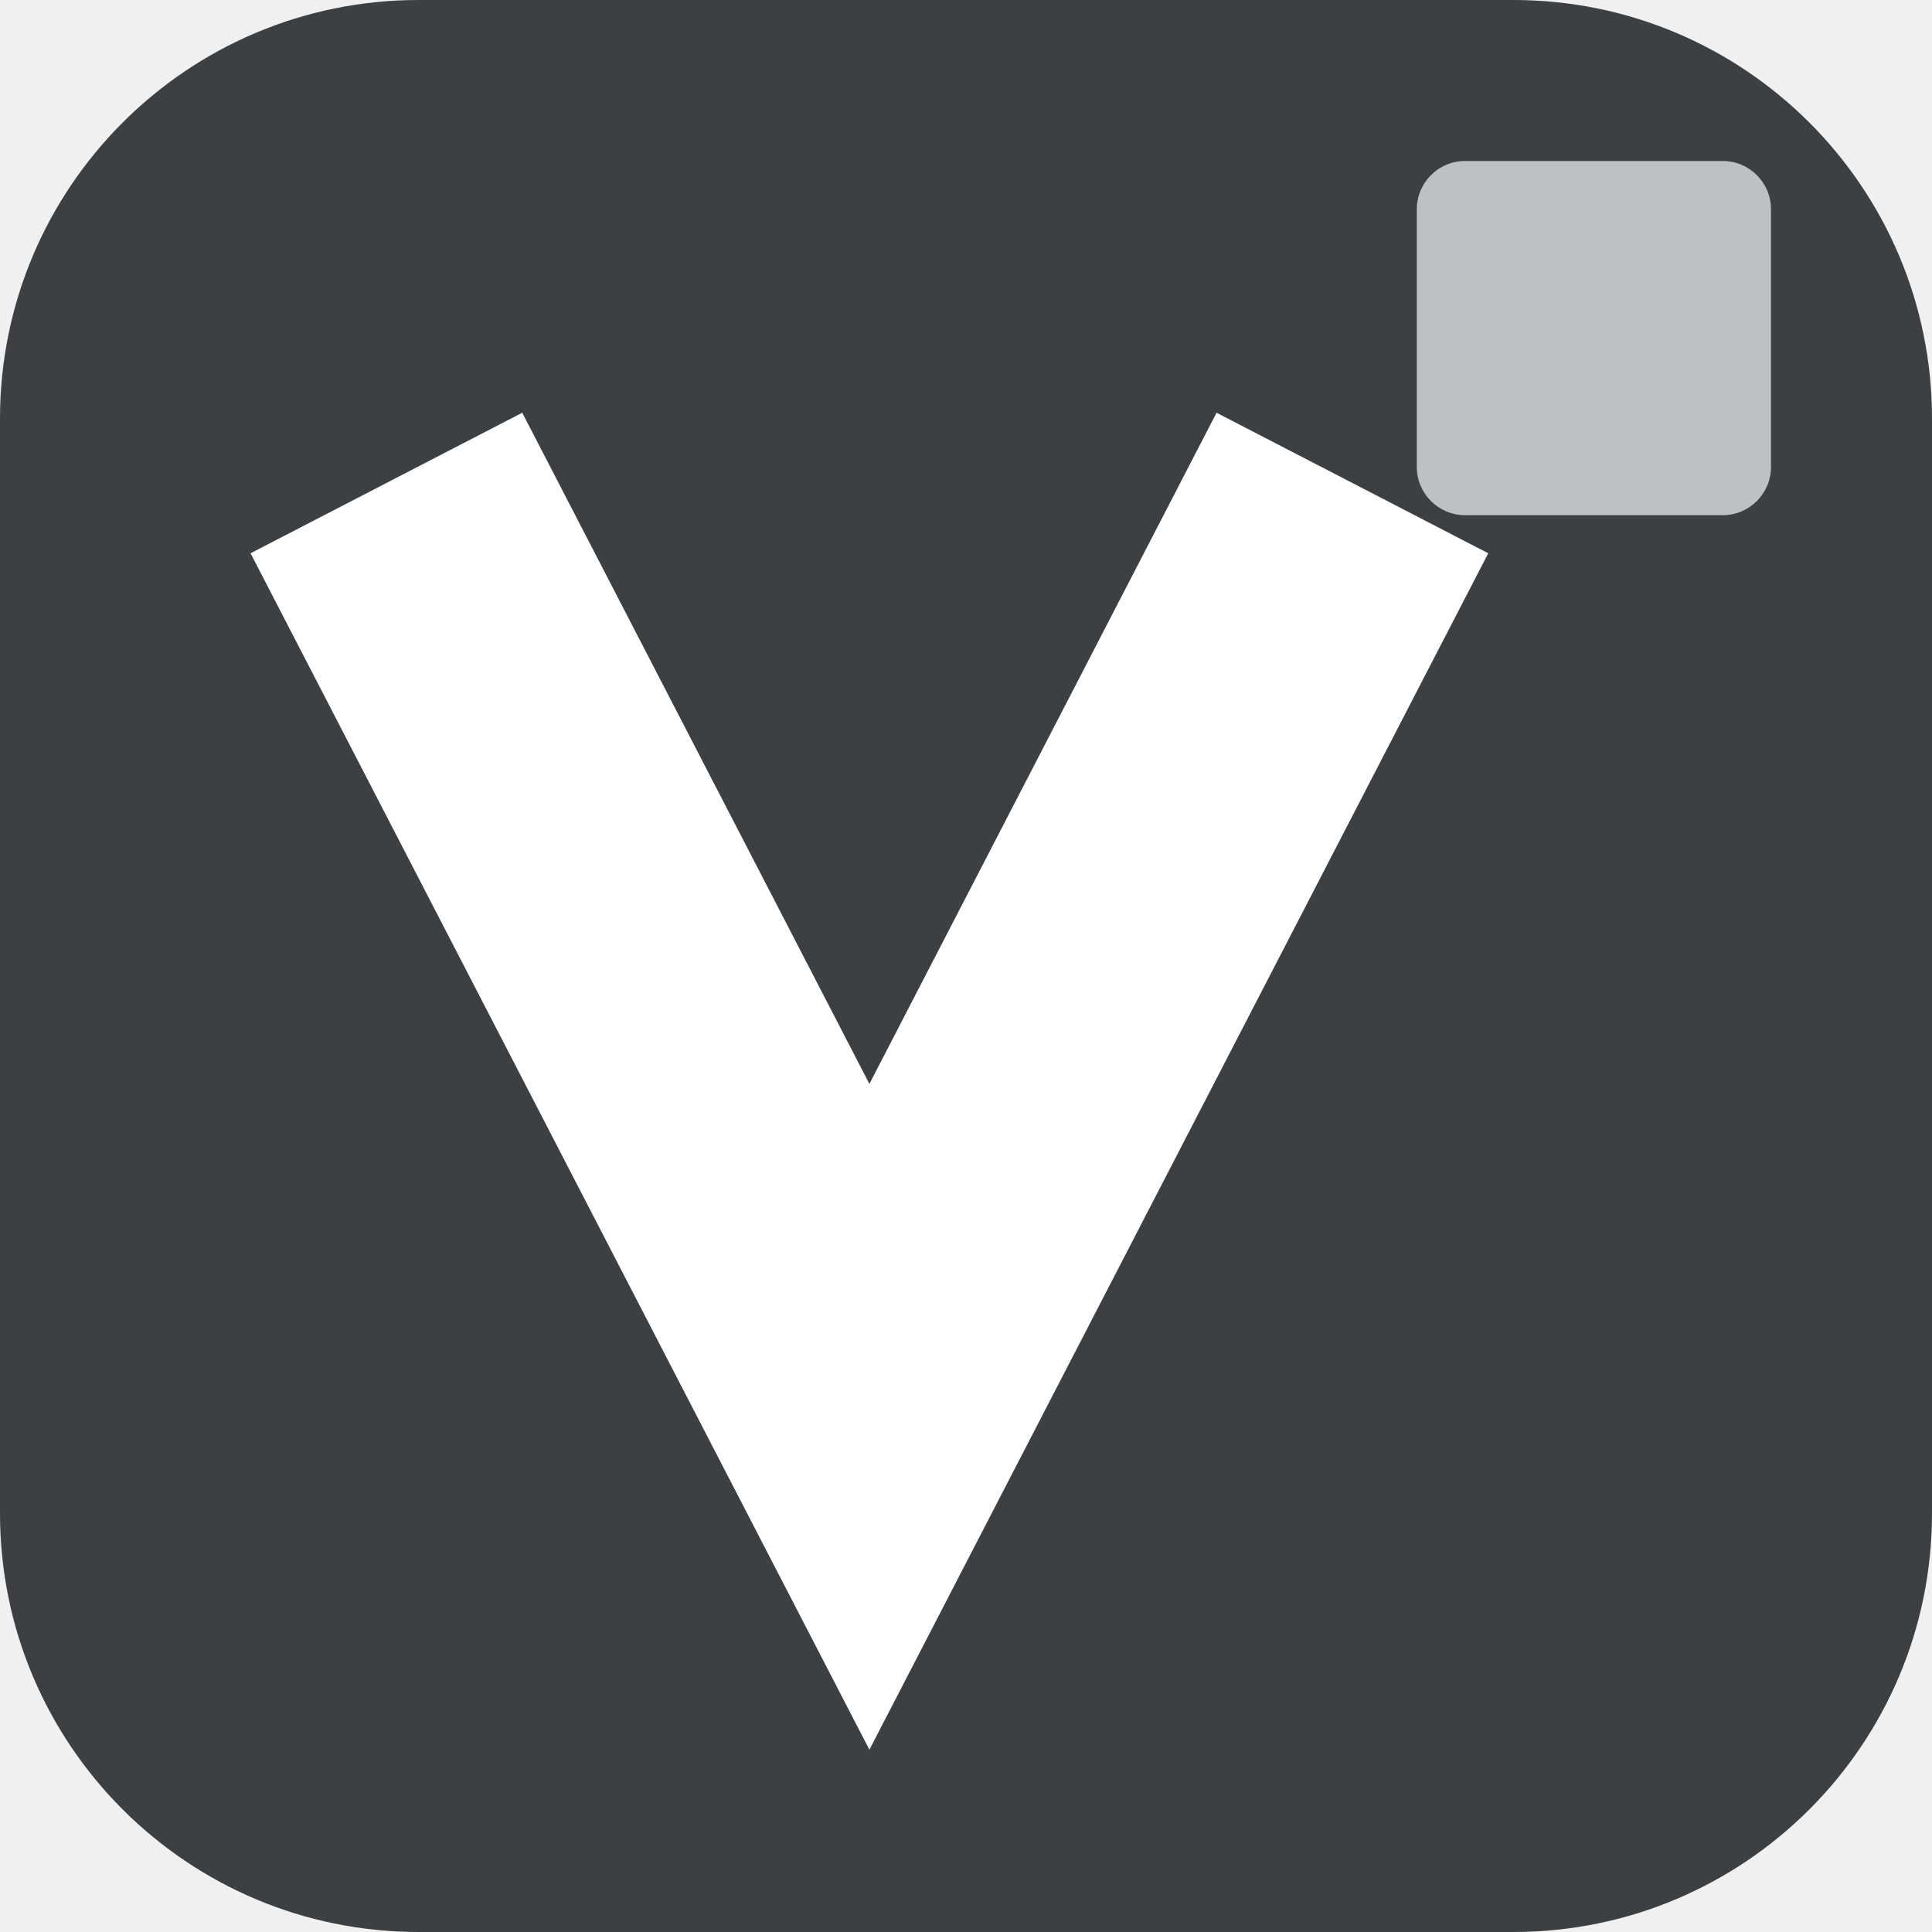
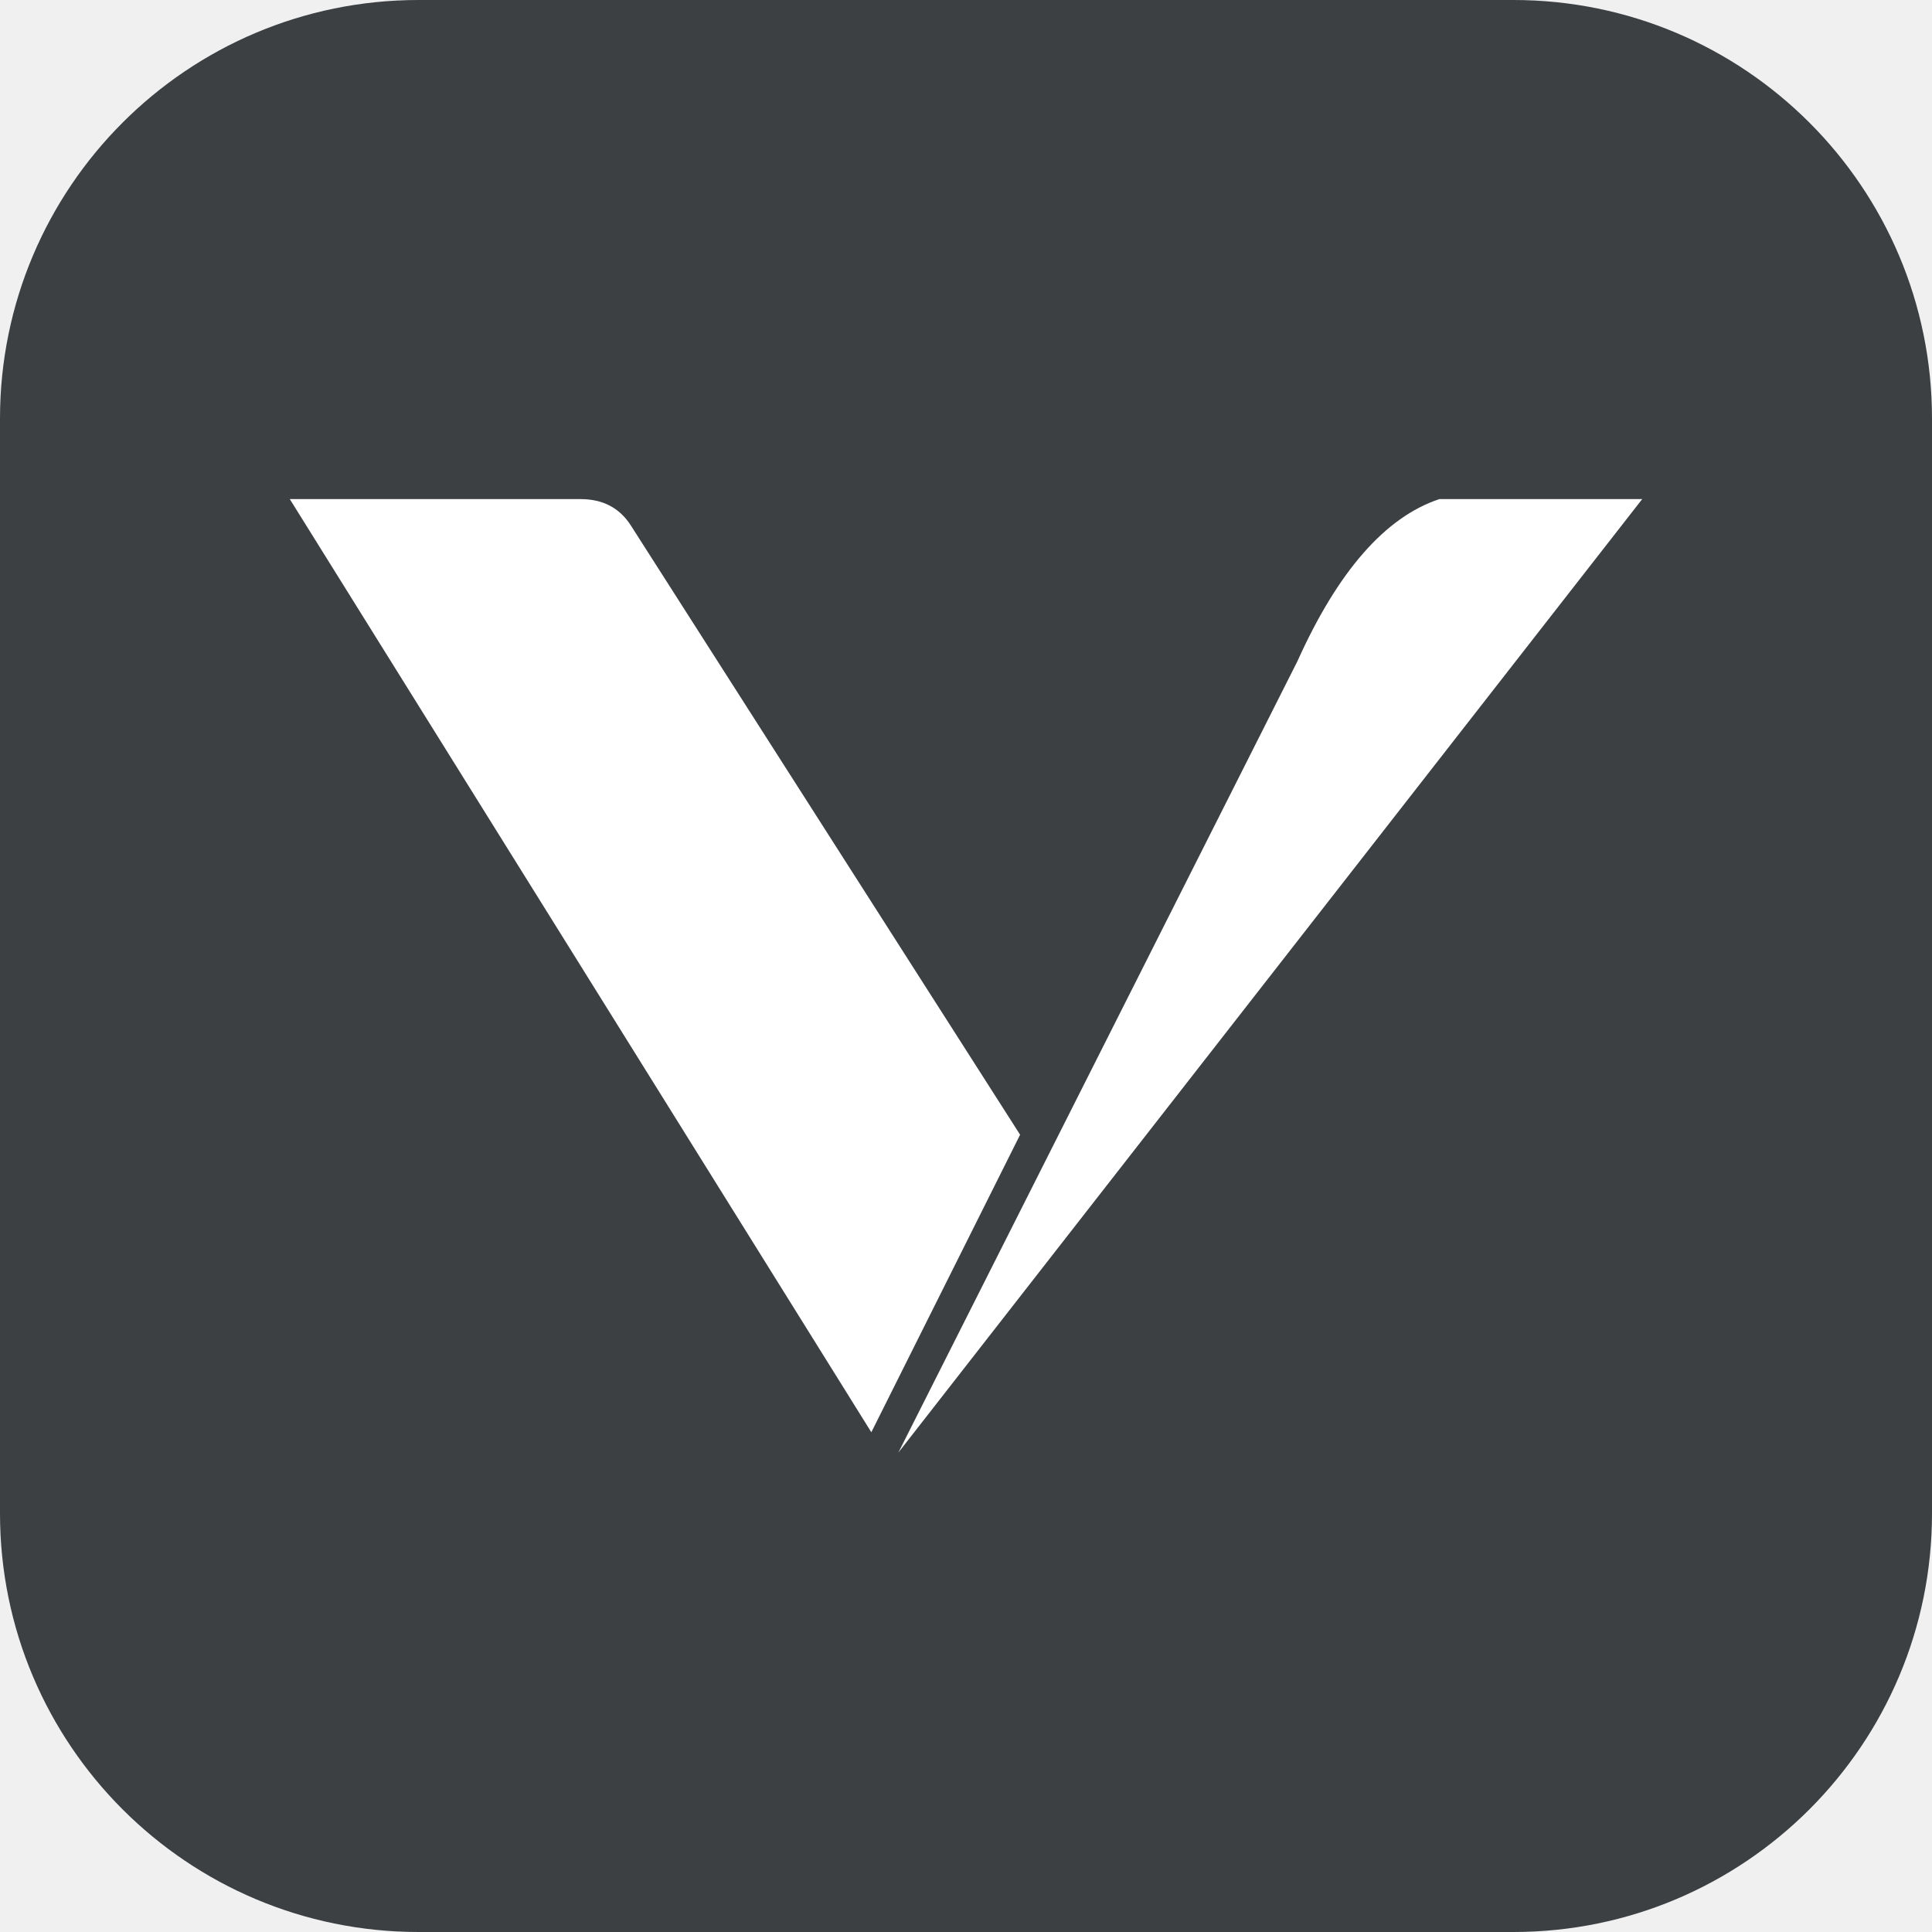
<svg xmlns="http://www.w3.org/2000/svg" viewBox="0 0 120 120">
  <rect width="120" height="120" rx="26" fill="#3C4043" />
-   <polyline points="24,30 54,88 84,30" fill="none" stroke="#fff" stroke-width="19" />
-   <rect x="88" y="10" width="22" height="22" rx="3" fill="#BDC1C6" />
+   <g transform="translate(18 31) scale(.21)" fill="#fff">
+     <path d="M0 0H86Q96 0 101 8L216 188L172 276Z" />
+     <path d="M340 0H400L180 282L298 48Q316 8 340 0Z" />
+   </g>
</svg>
